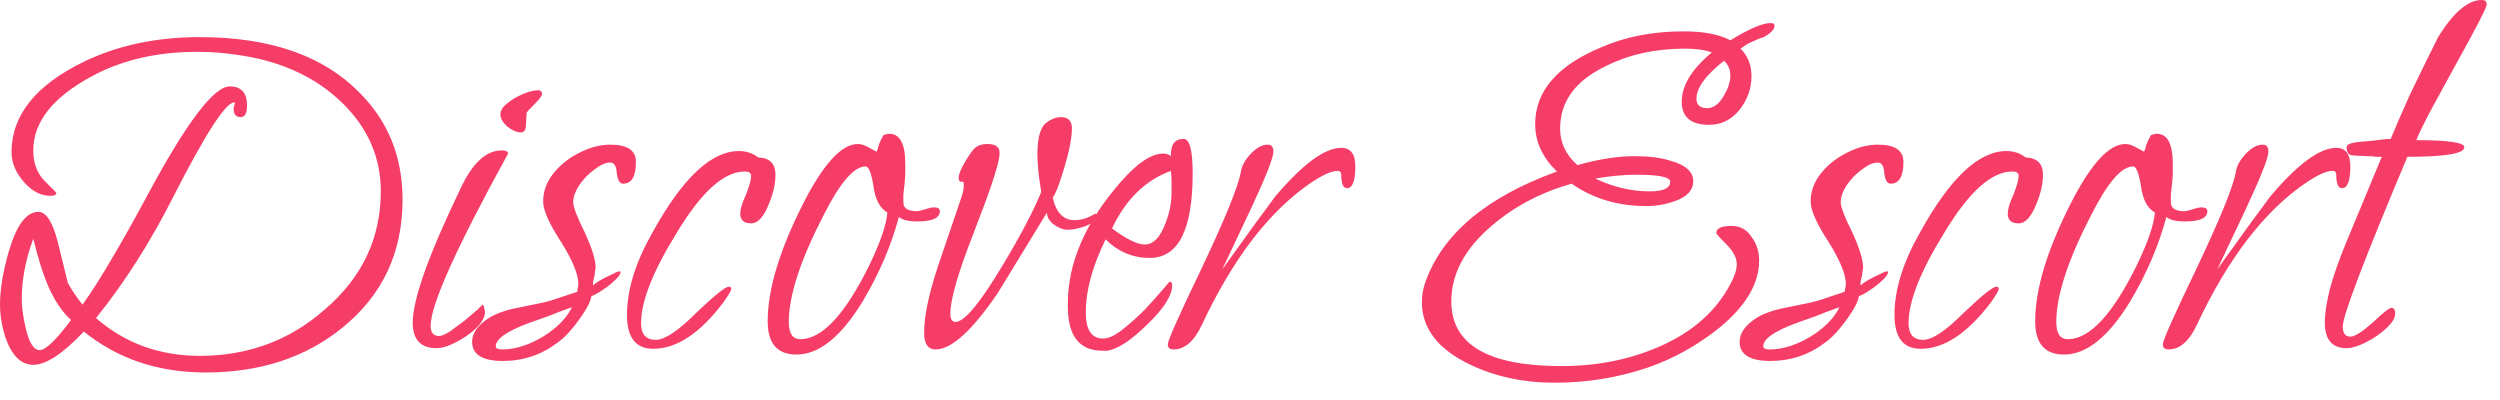
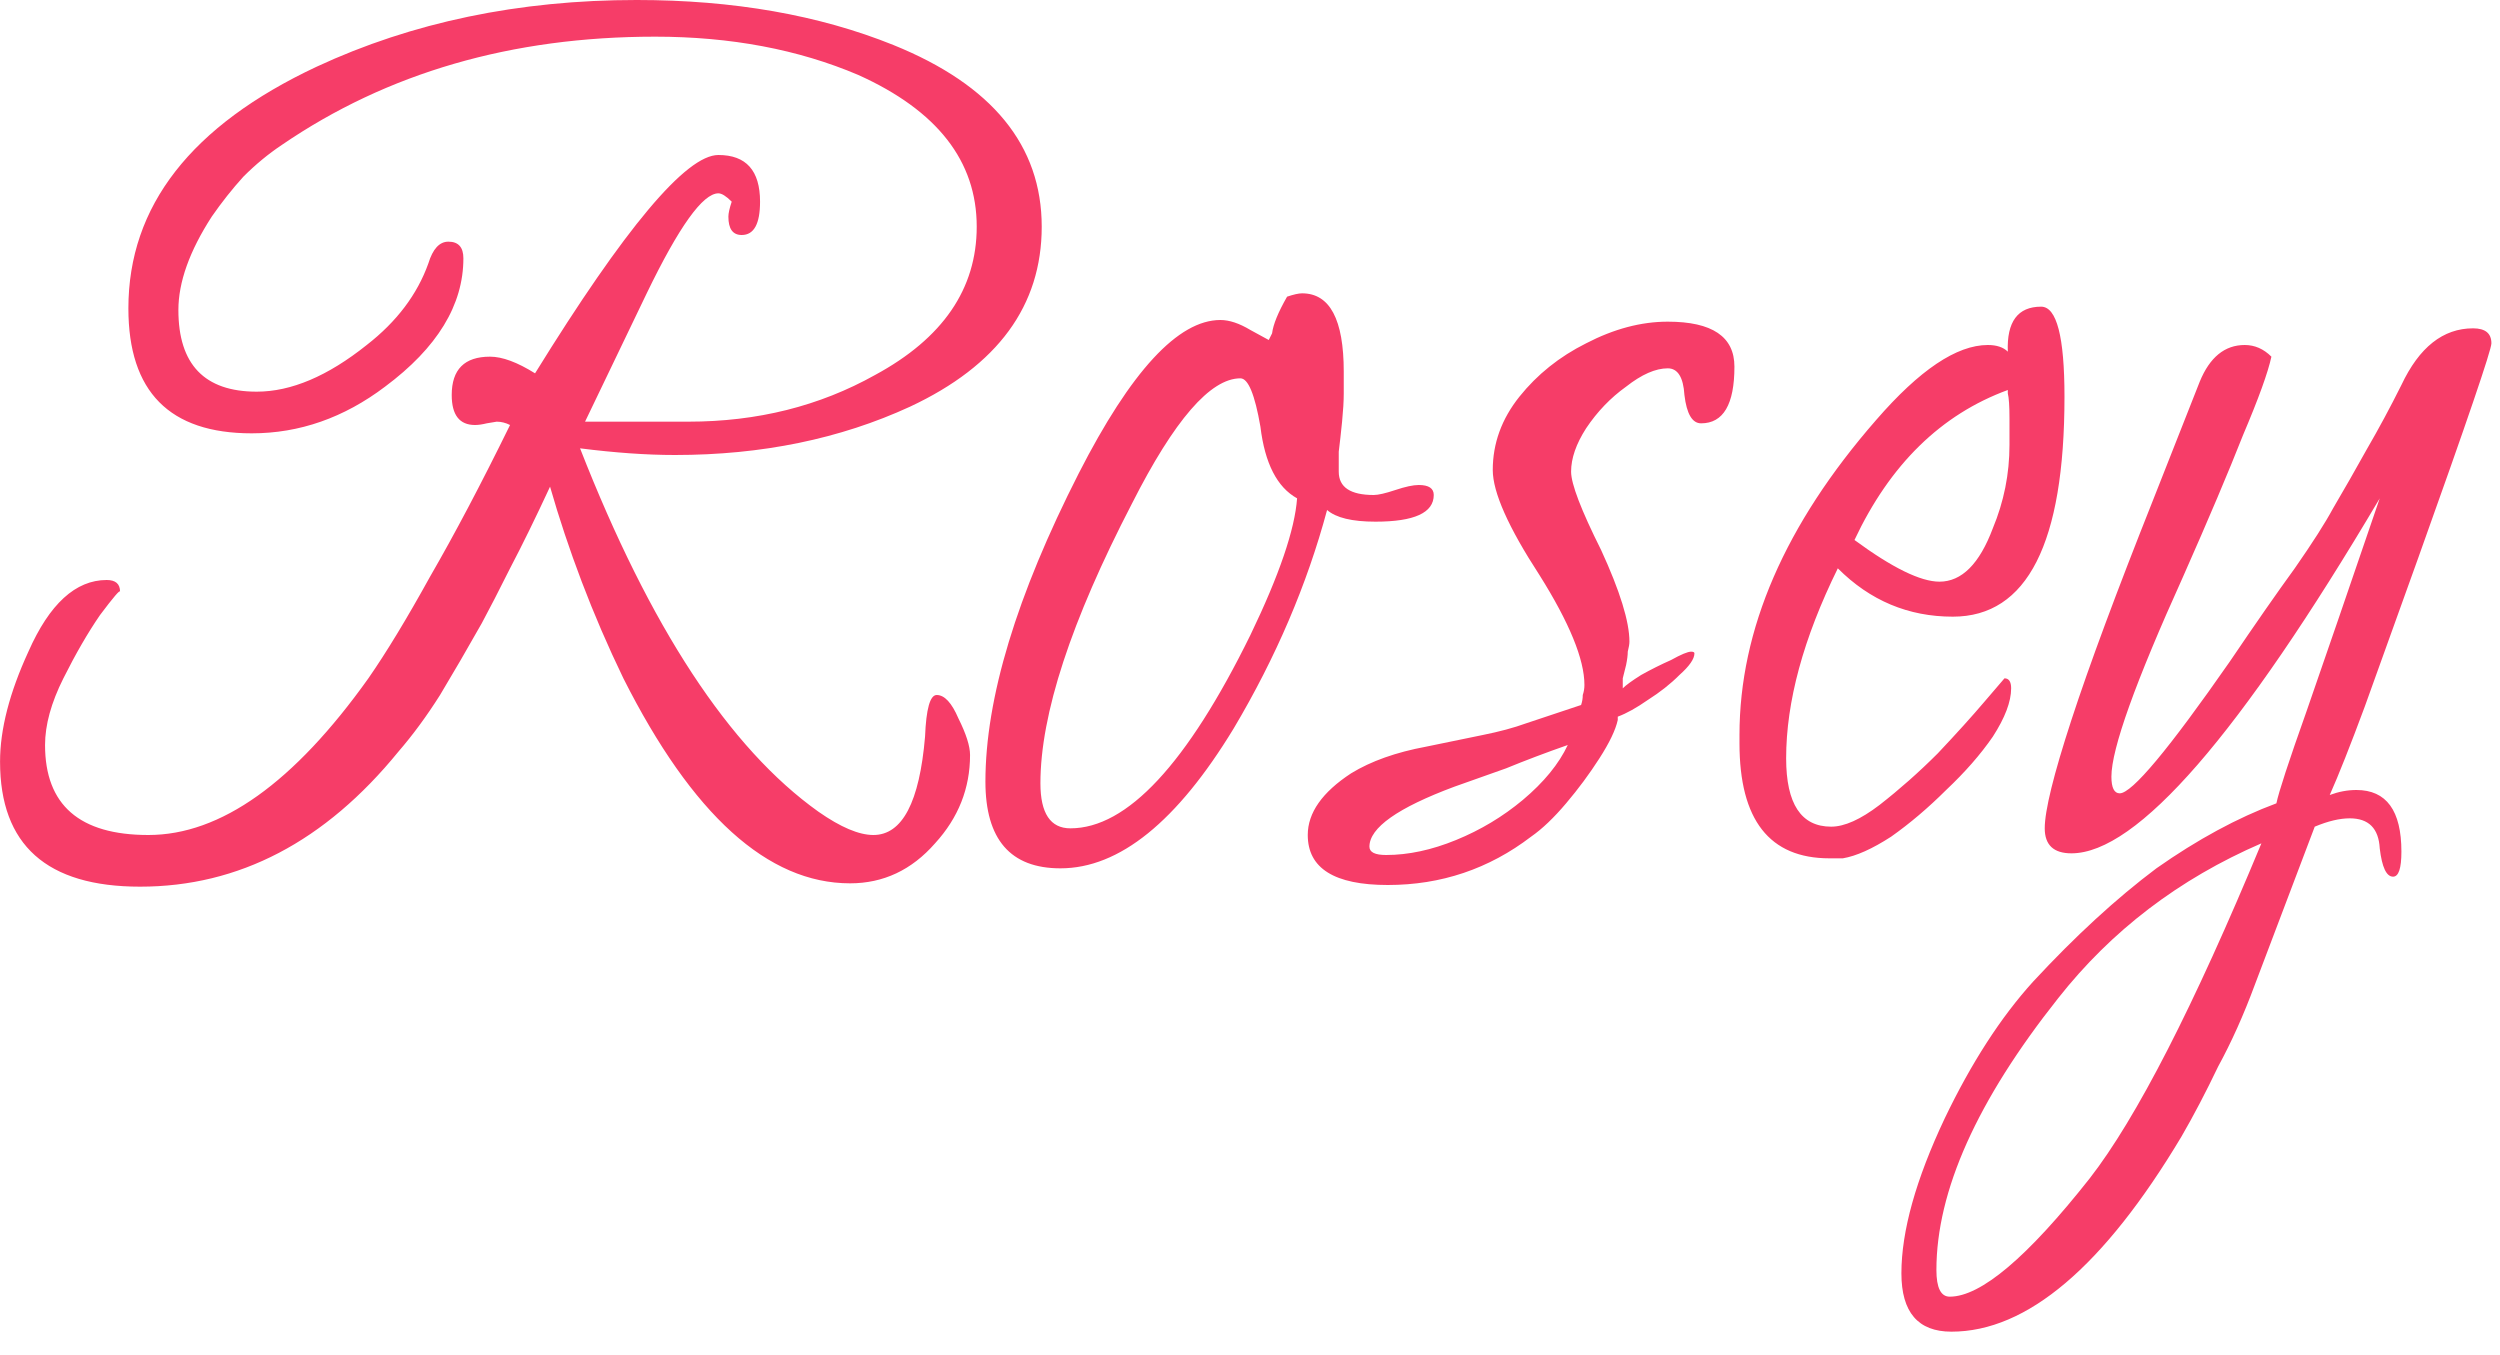
- <svg xmlns="http://www.w3.org/2000/svg" width="125" height="20" viewBox="0 0 125 20" fill="none">
-   <path d="M10.272 18.624C7.904 18.624 5.877 17.941 4.192 16.576C3.147 17.685 2.304 18.24 1.664 18.24C1.045 18.24 0.576 17.771 0.256 16.832C0.085 16.277 1.75796e-05 15.744 1.75796e-05 15.232C1.75796e-05 14.464 0.149 13.568 0.448 12.544C0.832 11.243 1.323 10.592 1.92 10.592C2.304 10.592 2.624 11.083 2.88 12.064L3.392 14.144C3.605 14.528 3.851 14.891 4.128 15.232C4.597 14.571 5.099 13.781 5.632 12.864C6.187 11.925 6.784 10.859 7.424 9.664C9.344 6.101 10.699 4.32 11.488 4.32C12.064 4.32 12.352 4.64 12.352 5.28C12.352 5.664 12.245 5.856 12.032 5.856C11.797 5.856 11.68 5.717 11.68 5.44L11.712 5.28C11.733 5.237 11.744 5.184 11.744 5.12H11.712C11.285 5.12 10.272 6.688 8.672 9.824C7.52 12.107 6.229 14.133 4.8 15.904C6.251 17.163 7.979 17.792 9.984 17.792C12.395 17.792 14.475 17.024 16.224 15.488C18.101 13.888 19.04 11.915 19.04 9.568C19.04 7.904 18.421 6.453 17.184 5.216C16.075 4.107 14.667 3.349 12.96 2.944C12.491 2.837 11.989 2.752 11.456 2.688C10.944 2.624 10.411 2.592 9.856 2.592C7.829 2.592 6.059 3.008 4.544 3.84C2.624 4.885 1.664 6.112 1.664 7.52C1.664 8.16 1.856 8.672 2.24 9.056L2.816 9.632C2.816 9.739 2.72 9.792 2.528 9.792C2.037 9.792 1.589 9.557 1.184 9.088C0.779 8.619 0.576 8.128 0.576 7.616C0.576 5.76 1.792 4.245 4.224 3.072C5.909 2.261 7.829 1.856 9.984 1.856C13.504 1.856 16.171 2.784 17.984 4.64C19.413 6.069 20.128 7.851 20.128 9.984C20.128 12.629 19.125 14.763 17.12 16.384C15.285 17.877 13.003 18.624 10.272 18.624ZM1.984 17.504C2.283 17.504 2.805 17.003 3.552 16C3.147 15.637 2.784 15.115 2.464 14.432C2.165 13.749 1.899 12.917 1.664 11.936C1.28 12.981 1.088 13.984 1.088 14.944C1.088 15.349 1.152 15.829 1.28 16.384C1.451 17.131 1.685 17.504 1.984 17.504ZM26.044 6.624C25.852 6.624 25.628 6.528 25.372 6.336C25.138 6.123 25.02 5.92 25.02 5.728C25.02 5.536 25.127 5.355 25.34 5.184C25.575 4.992 25.842 4.832 26.14 4.704C26.439 4.576 26.695 4.512 26.908 4.512C27.036 4.512 27.1 4.576 27.1 4.704C27.1 4.789 26.983 4.949 26.748 5.184C26.492 5.44 26.354 5.589 26.332 5.632L26.3 6.208C26.3 6.485 26.215 6.624 26.044 6.624ZM21.82 17.408C21.031 17.408 20.636 16.981 20.636 16.128C20.636 14.976 21.426 12.757 23.004 9.472C23.602 8.171 24.295 7.52 25.084 7.52C25.298 7.52 25.404 7.573 25.404 7.68C22.823 12.373 21.532 15.243 21.532 16.288C21.532 16.629 21.671 16.8 21.948 16.8C22.076 16.8 22.258 16.725 22.492 16.576C22.727 16.405 22.972 16.224 23.228 16.032C23.484 15.819 23.698 15.637 23.868 15.488C24.039 15.317 24.124 15.232 24.124 15.232C24.167 15.232 24.21 15.349 24.252 15.584C24.252 15.84 24.103 16.117 23.804 16.416C23.506 16.693 23.164 16.928 22.78 17.12C22.418 17.312 22.098 17.408 21.82 17.408ZM25.141 18.048C24.117 18.048 23.605 17.728 23.605 17.088C23.605 16.661 23.882 16.267 24.437 15.904C24.821 15.669 25.301 15.499 25.877 15.392C26.282 15.307 26.645 15.232 26.965 15.168C27.285 15.104 27.562 15.029 27.797 14.944L28.853 14.592C28.874 14.528 28.885 14.464 28.885 14.4C28.906 14.336 28.917 14.272 28.917 14.208C28.917 13.717 28.629 13.013 28.053 12.096C27.455 11.179 27.157 10.507 27.157 10.08C27.157 9.568 27.327 9.099 27.669 8.672C28.01 8.245 28.437 7.904 28.949 7.648C29.482 7.371 30.005 7.232 30.517 7.232C31.37 7.232 31.797 7.52 31.797 8.096C31.797 8.821 31.583 9.184 31.157 9.184C30.986 9.184 30.879 9.003 30.837 8.64C30.815 8.299 30.709 8.128 30.517 8.128C30.282 8.128 30.015 8.245 29.717 8.48C29.418 8.693 29.162 8.96 28.949 9.28C28.757 9.579 28.661 9.856 28.661 10.112C28.661 10.347 28.853 10.848 29.237 11.616C29.599 12.405 29.781 12.992 29.781 13.376C29.781 13.419 29.77 13.483 29.749 13.568C29.749 13.632 29.738 13.717 29.717 13.824C29.695 13.909 29.674 13.995 29.653 14.08C29.653 14.165 29.653 14.229 29.653 14.272C29.717 14.208 29.834 14.123 30.005 14.016C30.197 13.909 30.389 13.813 30.581 13.728C30.773 13.621 30.901 13.568 30.965 13.568C31.007 13.568 31.029 13.579 31.029 13.6C31.029 13.707 30.933 13.845 30.741 14.016C30.57 14.187 30.367 14.347 30.133 14.496C29.919 14.645 29.727 14.752 29.557 14.816V14.88C29.514 15.072 29.397 15.317 29.205 15.616C29.013 15.915 28.799 16.203 28.565 16.48C28.33 16.757 28.106 16.971 27.893 17.12C27.082 17.739 26.165 18.048 25.141 18.048ZM25.109 17.472C25.535 17.472 25.983 17.376 26.453 17.184C26.922 16.992 27.349 16.736 27.733 16.416C28.138 16.075 28.426 15.723 28.597 15.36C28.17 15.509 27.775 15.659 27.413 15.808C27.05 15.936 26.719 16.053 26.421 16.16C25.333 16.565 24.789 16.949 24.789 17.312C24.789 17.419 24.895 17.472 25.109 17.472ZM32.661 17.44C31.786 17.44 31.349 16.875 31.349 15.744C31.349 14.485 31.776 13.109 32.629 11.616C34.122 8.907 35.562 7.552 36.949 7.552C37.312 7.552 37.632 7.659 37.909 7.872C38.485 7.893 38.773 8.181 38.773 8.736C38.773 9.184 38.666 9.664 38.453 10.176C38.197 10.837 37.898 11.168 37.557 11.168C37.194 11.168 37.013 11.008 37.013 10.688C37.013 10.453 37.109 10.133 37.301 9.728C37.472 9.28 37.557 8.971 37.557 8.8C37.557 8.651 37.45 8.576 37.237 8.576C36.192 8.576 35.05 9.611 33.813 11.68C32.64 13.579 32.053 15.072 32.053 16.16C32.053 16.715 32.298 16.992 32.789 16.992C33.237 16.992 33.909 16.544 34.805 15.648C35.722 14.773 36.266 14.336 36.437 14.336C36.522 14.336 36.565 14.368 36.565 14.432C36.565 14.517 36.437 14.741 36.181 15.104C35.008 16.661 33.834 17.44 32.661 17.44ZM39.824 17.728C38.864 17.728 38.384 17.173 38.384 16.064C38.384 14.464 38.981 12.491 40.176 10.144C41.179 8.181 42.085 7.2 42.896 7.2C43.067 7.2 43.259 7.264 43.472 7.392L43.824 7.584L43.888 7.456C43.909 7.285 44.005 7.051 44.176 6.752C44.304 6.709 44.4 6.688 44.464 6.688C44.997 6.688 45.264 7.189 45.264 8.192C45.264 8.299 45.264 8.437 45.264 8.608C45.264 8.757 45.253 8.939 45.232 9.152C45.211 9.365 45.189 9.557 45.168 9.728C45.168 9.877 45.168 10.005 45.168 10.112C45.168 10.411 45.392 10.56 45.84 10.56C45.925 10.56 46.064 10.528 46.256 10.464C46.448 10.4 46.597 10.368 46.704 10.368C46.896 10.368 46.992 10.432 46.992 10.56C46.992 10.901 46.619 11.072 45.872 11.072C45.424 11.072 45.115 10.997 44.944 10.848C44.56 12.277 43.963 13.675 43.152 15.04C42.064 16.832 40.955 17.728 39.824 17.728ZM40.016 16.96C41.104 16.96 42.256 15.723 43.472 13.248C44.027 12.096 44.325 11.221 44.368 10.624C43.984 10.411 43.749 9.952 43.664 9.248C43.557 8.629 43.429 8.32 43.28 8.32C42.704 8.32 42.011 9.12 41.2 10.72C40.027 12.981 39.44 14.773 39.44 16.096C39.44 16.672 39.632 16.96 40.016 16.96ZM46.782 17.472C46.398 17.472 46.206 17.195 46.206 16.64C46.206 15.808 46.44 14.688 46.91 13.28L48.062 9.888C48.147 9.653 48.19 9.44 48.19 9.248V9.152C48.168 9.088 48.147 9.067 48.126 9.088C47.998 9.109 47.934 9.045 47.934 8.896C47.934 8.64 48.157 8.192 48.605 7.552C48.776 7.317 49.032 7.2 49.373 7.2C49.779 7.2 49.981 7.349 49.981 7.648C49.981 7.989 49.747 8.8 49.278 10.08L48.318 12.608C47.784 14.08 47.517 15.104 47.517 15.68C47.517 15.957 47.603 16.096 47.773 16.096C48.221 16.096 49.011 15.147 50.142 13.248C51.016 11.797 51.656 10.581 52.062 9.6C51.934 8.832 51.87 8.203 51.87 7.712C51.87 6.859 52.029 6.325 52.349 6.112C52.584 5.941 52.819 5.856 53.053 5.856C53.416 5.856 53.597 6.048 53.597 6.432C53.597 6.709 53.544 7.083 53.438 7.552C53.331 8 53.203 8.448 53.053 8.896C52.925 9.323 52.787 9.653 52.638 9.888C52.808 10.635 53.171 11.008 53.725 11.008C54.067 11.008 54.408 10.901 54.749 10.688L54.846 10.72V10.784C54.846 10.976 54.664 11.147 54.301 11.296C53.939 11.424 53.64 11.488 53.406 11.488C53.171 11.488 52.936 11.403 52.702 11.232C52.467 11.061 52.349 10.859 52.349 10.624L49.886 14.656C48.605 16.533 47.571 17.472 46.782 17.472ZM55.121 17.536C53.969 17.536 53.393 16.8 53.393 15.328V15.168C53.393 13.141 54.268 11.125 56.017 9.12C56.849 8.16 57.564 7.68 58.161 7.68C58.332 7.68 58.46 7.723 58.545 7.808C58.524 7.232 58.737 6.944 59.185 6.944C59.484 6.944 59.633 7.52 59.633 8.672C59.633 11.488 58.918 12.896 57.489 12.896C56.636 12.896 55.9 12.587 55.281 11.968C54.62 13.312 54.289 14.528 54.289 15.616C54.289 16.491 54.577 16.928 55.153 16.928C55.409 16.928 55.718 16.789 56.081 16.512C56.465 16.213 56.838 15.883 57.201 15.52C57.564 15.136 57.862 14.805 58.097 14.528C58.353 14.229 58.481 14.08 58.481 14.08C58.566 14.08 58.609 14.144 58.609 14.272C58.609 14.528 58.492 14.837 58.257 15.2C58.022 15.541 57.724 15.883 57.361 16.224C57.02 16.565 56.668 16.864 56.305 17.12C55.942 17.355 55.633 17.493 55.377 17.536H55.121ZM57.233 12.224C57.66 12.224 58.001 11.883 58.257 11.2C58.47 10.688 58.577 10.155 58.577 9.6V9.088C58.577 8.853 58.566 8.693 58.545 8.608C58.545 8.501 58.545 8.48 58.545 8.544C57.265 9.013 56.284 9.973 55.601 11.424C56.326 11.957 56.87 12.224 57.233 12.224ZM58.678 17.472C58.486 17.472 58.391 17.387 58.391 17.216C58.391 17.024 58.945 15.776 60.054 13.472C61.249 10.955 61.91 9.333 62.038 8.608C62.081 8.309 62.241 8.011 62.519 7.712C62.817 7.392 63.105 7.232 63.383 7.232C63.575 7.232 63.67 7.349 63.67 7.584C63.67 7.883 63.297 8.832 62.55 10.432L61.111 13.472C61.836 12.469 62.412 11.669 62.839 11.072C63.286 10.475 63.585 10.069 63.734 9.856C65.121 8.213 66.231 7.392 67.062 7.392C67.532 7.392 67.766 7.701 67.766 8.32C67.766 9.045 67.628 9.408 67.35 9.408C67.159 9.408 67.062 9.184 67.062 8.736C67.062 8.608 66.999 8.544 66.871 8.544C66.593 8.544 66.177 8.725 65.623 9.088C63.511 10.496 61.665 12.885 60.087 16.256C59.703 17.067 59.233 17.472 58.678 17.472ZM77.718 19.136C76.182 19.136 74.784 18.837 73.526 18.24C71.904 17.472 71.094 16.427 71.094 15.104C71.094 14.784 71.147 14.464 71.254 14.144C72.107 11.712 74.304 9.856 77.846 8.576C77.12 7.872 76.758 7.083 76.758 6.208C76.758 4.565 77.856 3.285 80.054 2.368C81.27 1.835 82.646 1.568 84.182 1.568C85.184 1.568 85.963 1.717 86.518 2.016C87.456 1.44 88.128 1.152 88.534 1.152C88.662 1.152 88.726 1.195 88.726 1.28C88.726 1.472 88.544 1.664 88.182 1.856C88.032 1.899 87.894 1.952 87.766 2.016C87.638 2.08 87.499 2.144 87.35 2.208L87.03 2.432C87.392 2.795 87.574 3.253 87.574 3.808C87.574 4.427 87.371 4.992 86.966 5.504C86.56 5.995 86.059 6.24 85.462 6.24C84.544 6.24 84.086 5.856 84.086 5.088C84.086 4.277 84.587 3.456 85.59 2.624C85.248 2.496 84.8 2.432 84.246 2.432C82.752 2.432 81.419 2.731 80.246 3.328C78.752 4.053 78.006 5.088 78.006 6.432C78.006 7.136 78.294 7.744 78.87 8.256C79.936 7.957 80.886 7.808 81.718 7.808C82.443 7.808 83.04 7.883 83.51 8.032C84.278 8.245 84.662 8.587 84.662 9.056C84.662 9.504 84.363 9.835 83.766 10.048C83.296 10.219 82.816 10.304 82.326 10.304C80.896 10.304 79.648 9.931 78.582 9.184C77.067 9.611 75.744 10.304 74.614 11.264C73.248 12.416 72.566 13.685 72.566 15.072C72.566 17.227 74.4 18.304 78.07 18.304C79.84 18.304 81.462 17.984 82.934 17.344C84.619 16.619 85.824 15.552 86.55 14.144C86.742 13.781 86.838 13.472 86.838 13.216C86.838 12.896 86.667 12.565 86.326 12.224C85.984 11.883 85.814 11.691 85.814 11.648C85.814 11.413 86.07 11.296 86.582 11.296C87.008 11.296 87.339 11.477 87.574 11.84C87.83 12.181 87.958 12.576 87.958 13.024C87.958 14.176 87.296 15.296 85.974 16.384C84.886 17.259 83.702 17.92 82.422 18.368C80.928 18.88 79.36 19.136 77.718 19.136ZM85.366 5.408C85.664 5.408 85.931 5.216 86.166 4.832C86.4 4.448 86.518 4.096 86.518 3.776C86.518 3.477 86.411 3.232 86.198 3.04C85.28 3.765 84.822 4.395 84.822 4.928C84.822 5.248 85.003 5.408 85.366 5.408ZM82.486 9.568C83.168 9.568 83.51 9.408 83.51 9.088C83.51 8.853 82.944 8.736 81.814 8.736C81.195 8.736 80.512 8.8 79.766 8.928C80.662 9.355 81.568 9.568 82.486 9.568ZM88.516 18.048C87.492 18.048 86.98 17.728 86.98 17.088C86.98 16.661 87.257 16.267 87.812 15.904C88.196 15.669 88.676 15.499 89.252 15.392C89.657 15.307 90.02 15.232 90.34 15.168C90.66 15.104 90.937 15.029 91.172 14.944L92.228 14.592C92.249 14.528 92.26 14.464 92.26 14.4C92.281 14.336 92.292 14.272 92.292 14.208C92.292 13.717 92.004 13.013 91.428 12.096C90.83 11.179 90.532 10.507 90.532 10.08C90.532 9.568 90.702 9.099 91.044 8.672C91.385 8.245 91.812 7.904 92.324 7.648C92.857 7.371 93.38 7.232 93.892 7.232C94.745 7.232 95.172 7.52 95.172 8.096C95.172 8.821 94.958 9.184 94.532 9.184C94.361 9.184 94.254 9.003 94.212 8.64C94.19 8.299 94.084 8.128 93.892 8.128C93.657 8.128 93.39 8.245 93.092 8.48C92.793 8.693 92.537 8.96 92.324 9.28C92.132 9.579 92.036 9.856 92.036 10.112C92.036 10.347 92.228 10.848 92.612 11.616C92.974 12.405 93.156 12.992 93.156 13.376C93.156 13.419 93.145 13.483 93.124 13.568C93.124 13.632 93.113 13.717 93.092 13.824C93.07 13.909 93.049 13.995 93.028 14.08C93.028 14.165 93.028 14.229 93.028 14.272C93.092 14.208 93.209 14.123 93.38 14.016C93.572 13.909 93.764 13.813 93.956 13.728C94.148 13.621 94.276 13.568 94.34 13.568C94.382 13.568 94.404 13.579 94.404 13.6C94.404 13.707 94.308 13.845 94.116 14.016C93.945 14.187 93.742 14.347 93.508 14.496C93.294 14.645 93.102 14.752 92.932 14.816V14.88C92.889 15.072 92.772 15.317 92.58 15.616C92.388 15.915 92.174 16.203 91.94 16.48C91.705 16.757 91.481 16.971 91.268 17.12C90.457 17.739 89.54 18.048 88.516 18.048ZM88.484 17.472C88.91 17.472 89.358 17.376 89.828 17.184C90.297 16.992 90.724 16.736 91.108 16.416C91.513 16.075 91.801 15.723 91.972 15.36C91.545 15.509 91.15 15.659 90.788 15.808C90.425 15.936 90.094 16.053 89.796 16.16C88.708 16.565 88.164 16.949 88.164 17.312C88.164 17.419 88.27 17.472 88.484 17.472ZM96.036 17.44C95.161 17.44 94.724 16.875 94.724 15.744C94.724 14.485 95.151 13.109 96.004 11.616C97.497 8.907 98.937 7.552 100.324 7.552C100.687 7.552 101.007 7.659 101.284 7.872C101.86 7.893 102.148 8.181 102.148 8.736C102.148 9.184 102.041 9.664 101.828 10.176C101.572 10.837 101.273 11.168 100.932 11.168C100.569 11.168 100.388 11.008 100.388 10.688C100.388 10.453 100.484 10.133 100.676 9.728C100.847 9.28 100.932 8.971 100.932 8.8C100.932 8.651 100.825 8.576 100.612 8.576C99.567 8.576 98.425 9.611 97.188 11.68C96.015 13.579 95.428 15.072 95.428 16.16C95.428 16.715 95.673 16.992 96.164 16.992C96.612 16.992 97.284 16.544 98.18 15.648C99.097 14.773 99.641 14.336 99.812 14.336C99.897 14.336 99.94 14.368 99.94 14.432C99.94 14.517 99.812 14.741 99.556 15.104C98.383 16.661 97.209 17.44 96.036 17.44ZM103.199 17.728C102.239 17.728 101.759 17.173 101.759 16.064C101.759 14.464 102.356 12.491 103.551 10.144C104.554 8.181 105.46 7.2 106.271 7.2C106.442 7.2 106.634 7.264 106.847 7.392L107.199 7.584L107.263 7.456C107.284 7.285 107.38 7.051 107.551 6.752C107.679 6.709 107.775 6.688 107.839 6.688C108.372 6.688 108.639 7.189 108.639 8.192C108.639 8.299 108.639 8.437 108.639 8.608C108.639 8.757 108.628 8.939 108.607 9.152C108.586 9.365 108.564 9.557 108.543 9.728C108.543 9.877 108.543 10.005 108.543 10.112C108.543 10.411 108.767 10.56 109.215 10.56C109.3 10.56 109.439 10.528 109.631 10.464C109.823 10.4 109.972 10.368 110.079 10.368C110.271 10.368 110.367 10.432 110.367 10.56C110.367 10.901 109.994 11.072 109.247 11.072C108.799 11.072 108.49 10.997 108.319 10.848C107.935 12.277 107.338 13.675 106.527 15.04C105.439 16.832 104.33 17.728 103.199 17.728ZM103.391 16.96C104.479 16.96 105.631 15.723 106.847 13.248C107.402 12.096 107.7 11.221 107.743 10.624C107.359 10.411 107.124 9.952 107.039 9.248C106.932 8.629 106.804 8.32 106.655 8.32C106.079 8.32 105.386 9.12 104.575 10.72C103.402 12.981 102.815 14.773 102.815 16.096C102.815 16.672 103.007 16.96 103.391 16.96ZM108.429 17.472C108.237 17.472 108.141 17.387 108.141 17.216C108.141 17.024 108.695 15.776 109.805 13.472C110.999 10.955 111.661 9.333 111.789 8.608C111.831 8.309 111.991 8.011 112.269 7.712C112.567 7.392 112.855 7.232 113.133 7.232C113.325 7.232 113.421 7.349 113.421 7.584C113.421 7.883 113.047 8.832 112.301 10.432L110.861 13.472C111.586 12.469 112.162 11.669 112.589 11.072C113.037 10.475 113.335 10.069 113.485 9.856C114.871 8.213 115.981 7.392 116.813 7.392C117.282 7.392 117.517 7.701 117.517 8.32C117.517 9.045 117.378 9.408 117.101 9.408C116.909 9.408 116.813 9.184 116.813 8.736C116.813 8.608 116.749 8.544 116.621 8.544C116.343 8.544 115.927 8.725 115.373 9.088C113.261 10.496 111.415 12.885 109.837 16.256C109.453 17.067 108.983 17.472 108.429 17.472ZM117.329 17.408C116.604 17.408 116.241 16.981 116.241 16.128C116.241 15.68 116.327 15.115 116.497 14.432C116.689 13.728 116.977 12.917 117.361 12L119.089 7.84C119.004 7.84 118.908 7.84 118.801 7.84C118.695 7.819 118.556 7.808 118.385 7.808L117.681 7.776C117.447 7.776 117.329 7.637 117.329 7.36C117.329 7.232 117.511 7.147 117.873 7.104L118.577 7.04C118.791 7.019 118.972 6.997 119.121 6.976C119.292 6.955 119.431 6.944 119.537 6.944C119.772 6.368 120.081 5.653 120.465 4.8C120.871 3.947 121.351 2.965 121.905 1.856C122.673 0.619 123.399 6.29425e-05 124.081 6.29425e-05C124.252 6.29425e-05 124.337 0.075 124.337 0.224C124.337 0.373 123.815 1.387 122.769 3.264C122.215 4.288 121.767 5.109 121.425 5.728C121.105 6.347 120.903 6.773 120.817 7.008C122.417 7.008 123.217 7.125 123.217 7.36C123.217 7.68 122.268 7.84 120.369 7.84C118.215 12.96 117.137 15.787 117.137 16.32C117.137 16.661 117.265 16.832 117.521 16.832C117.735 16.832 118.119 16.587 118.673 16.096C119.164 15.627 119.463 15.392 119.569 15.392C119.697 15.392 119.761 15.488 119.761 15.68C119.761 15.893 119.612 16.139 119.313 16.416C119.015 16.693 118.673 16.928 118.289 17.12C117.905 17.312 117.585 17.408 117.329 17.408Z" fill="#F63D68" />
+ <svg xmlns="http://www.w3.org/2000/svg" width="48" height="26" viewBox="0 0 48 26" fill="none">
+   <path d="M2.689 17.024C0.897 17.024 0.001 16.224 0.001 14.624C0.001 14.005 0.182 13.301 0.545 12.512C0.95 11.595 1.452 11.136 2.049 11.136C2.22 11.136 2.305 11.211 2.305 11.36C2.305 11.317 2.177 11.467 1.921 11.808C1.686 12.149 1.452 12.555 1.217 13.024C0.982 13.493 0.865 13.92 0.865 14.304C0.865 15.456 1.526 16.032 2.849 16.032C4.236 16.032 5.644 15.029 7.073 13.024C7.414 12.533 7.809 11.883 8.257 11.072C8.726 10.261 9.238 9.291 9.793 8.16C9.708 8.117 9.622 8.096 9.537 8.096L9.345 8.128C9.26 8.149 9.185 8.16 9.121 8.16C8.822 8.16 8.673 7.968 8.673 7.584C8.673 7.093 8.918 6.848 9.409 6.848C9.644 6.848 9.932 6.955 10.273 7.168C12.001 4.373 13.174 2.976 13.793 2.976C14.326 2.976 14.593 3.275 14.593 3.872C14.593 4.299 14.476 4.512 14.241 4.512C14.07 4.512 13.985 4.395 13.985 4.16C13.985 4.096 14.006 4 14.049 3.872C13.942 3.765 13.857 3.712 13.793 3.712C13.494 3.712 13.036 4.352 12.417 5.632L11.233 8.096H13.217C14.54 8.096 15.734 7.797 16.801 7.2C18.102 6.496 18.753 5.547 18.753 4.352C18.753 3.093 17.996 2.123 16.481 1.44C15.329 0.949 14.028 0.704 12.577 0.704C9.825 0.704 7.436 1.397 5.409 2.784C5.153 2.955 4.908 3.157 4.673 3.392C4.46 3.627 4.257 3.883 4.065 4.16C3.638 4.821 3.425 5.419 3.425 5.952C3.425 6.997 3.926 7.52 4.929 7.52C5.59 7.52 6.294 7.221 7.041 6.624C7.617 6.176 8.012 5.653 8.225 5.056C8.31 4.779 8.438 4.64 8.609 4.64C8.801 4.64 8.897 4.747 8.897 4.96C8.897 5.856 8.396 6.677 7.393 7.424C6.604 8.021 5.75 8.32 4.833 8.32C3.254 8.32 2.465 7.52 2.465 5.92C2.465 3.957 3.67 2.411 6.081 1.28C7.916 0.427 9.964 -8.7738e-05 12.225 -8.7738e-05C14.081 -8.7738e-05 15.724 0.288 17.153 0.864C19.052 1.632 20.001 2.795 20.001 4.352C20.001 5.867 19.158 7.019 17.473 7.808C16.129 8.427 14.625 8.736 12.961 8.736C12.684 8.736 12.396 8.725 12.097 8.704C11.798 8.683 11.478 8.651 11.137 8.608C12.481 12.043 14.006 14.368 15.713 15.584C16.14 15.883 16.492 16.032 16.769 16.032C17.324 16.032 17.654 15.403 17.761 14.144C17.782 13.611 17.857 13.344 17.985 13.344C18.134 13.344 18.273 13.493 18.401 13.792C18.55 14.091 18.625 14.325 18.625 14.496C18.625 15.136 18.401 15.701 17.953 16.192C17.505 16.704 16.961 16.96 16.321 16.96C14.742 16.96 13.292 15.648 11.969 13.024C11.67 12.405 11.404 11.787 11.169 11.168C10.934 10.549 10.732 9.941 10.561 9.344C10.284 9.941 10.028 10.464 9.793 10.912C9.58 11.339 9.398 11.691 9.249 11.968C8.972 12.459 8.705 12.917 8.449 13.344C8.193 13.749 7.926 14.112 7.649 14.432C6.241 16.16 4.588 17.024 2.689 17.024ZM20.36 16.672C19.4 16.672 18.92 16.117 18.92 15.008C18.92 13.408 19.517 11.435 20.712 9.088C21.715 7.125 22.621 6.144 23.432 6.144C23.603 6.144 23.795 6.208 24.008 6.336L24.36 6.528L24.424 6.4C24.445 6.229 24.541 5.995 24.712 5.696C24.84 5.653 24.936 5.632 25 5.632C25.533 5.632 25.8 6.133 25.8 7.136C25.8 7.243 25.8 7.381 25.8 7.552C25.8 7.701 25.789 7.883 25.768 8.096C25.747 8.309 25.725 8.501 25.704 8.672C25.704 8.821 25.704 8.949 25.704 9.056C25.704 9.355 25.928 9.504 26.376 9.504C26.461 9.504 26.6 9.472 26.792 9.408C26.984 9.344 27.133 9.312 27.24 9.312C27.432 9.312 27.528 9.376 27.528 9.504C27.528 9.845 27.155 10.016 26.408 10.016C25.96 10.016 25.651 9.941 25.48 9.792C25.096 11.221 24.499 12.619 23.688 13.984C22.6 15.776 21.491 16.672 20.36 16.672ZM20.552 15.904C21.64 15.904 22.792 14.667 24.008 12.192C24.563 11.04 24.861 10.165 24.904 9.568C24.52 9.355 24.285 8.896 24.2 8.192C24.093 7.573 23.965 7.264 23.816 7.264C23.24 7.264 22.547 8.064 21.736 9.664C20.563 11.925 19.976 13.717 19.976 15.04C19.976 15.616 20.168 15.904 20.552 15.904ZM26.645 16.992C25.621 16.992 25.109 16.672 25.109 16.032C25.109 15.605 25.387 15.211 25.941 14.848C26.325 14.613 26.805 14.443 27.381 14.336C27.787 14.251 28.149 14.176 28.469 14.112C28.789 14.048 29.067 13.973 29.301 13.888L30.357 13.536C30.379 13.472 30.389 13.408 30.389 13.344C30.411 13.28 30.421 13.216 30.421 13.152C30.421 12.661 30.133 11.957 29.557 11.04C28.96 10.123 28.661 9.451 28.661 9.024C28.661 8.512 28.832 8.043 29.173 7.616C29.515 7.189 29.941 6.848 30.453 6.592C30.987 6.315 31.509 6.176 32.021 6.176C32.875 6.176 33.301 6.464 33.301 7.04C33.301 7.765 33.088 8.128 32.661 8.128C32.491 8.128 32.384 7.947 32.341 7.584C32.32 7.243 32.213 7.072 32.021 7.072C31.787 7.072 31.52 7.189 31.221 7.424C30.923 7.637 30.667 7.904 30.453 8.224C30.261 8.523 30.165 8.8 30.165 9.056C30.165 9.291 30.357 9.792 30.741 10.56C31.104 11.349 31.285 11.936 31.285 12.32C31.285 12.363 31.275 12.427 31.253 12.512C31.253 12.576 31.243 12.661 31.221 12.768C31.2 12.853 31.179 12.939 31.157 13.024C31.157 13.109 31.157 13.173 31.157 13.216C31.221 13.152 31.339 13.067 31.509 12.96C31.701 12.853 31.893 12.757 32.085 12.672C32.277 12.565 32.405 12.512 32.469 12.512C32.512 12.512 32.533 12.523 32.533 12.544C32.533 12.651 32.437 12.789 32.245 12.96C32.075 13.131 31.872 13.291 31.637 13.44C31.424 13.589 31.232 13.696 31.061 13.76V13.824C31.019 14.016 30.901 14.261 30.709 14.56C30.517 14.859 30.304 15.147 30.069 15.424C29.835 15.701 29.611 15.915 29.397 16.064C28.587 16.683 27.669 16.992 26.645 16.992ZM26.613 16.416C27.04 16.416 27.488 16.32 27.957 16.128C28.427 15.936 28.853 15.68 29.237 15.36C29.643 15.019 29.931 14.667 30.101 14.304C29.675 14.453 29.28 14.603 28.917 14.752C28.555 14.88 28.224 14.997 27.925 15.104C26.837 15.509 26.293 15.893 26.293 16.256C26.293 16.363 26.4 16.416 26.613 16.416ZM35.126 16.48C33.974 16.48 33.398 15.744 33.398 14.272V14.112C33.398 12.085 34.272 10.069 36.022 8.064C36.854 7.104 37.568 6.624 38.166 6.624C38.336 6.624 38.464 6.667 38.55 6.752C38.528 6.176 38.742 5.888 39.19 5.888C39.488 5.888 39.638 6.464 39.638 7.616C39.638 10.432 38.923 11.84 37.494 11.84C36.64 11.84 35.904 11.531 35.286 10.912C34.624 12.256 34.294 13.472 34.294 14.56C34.294 15.435 34.582 15.872 35.158 15.872C35.414 15.872 35.723 15.733 36.086 15.456C36.47 15.157 36.843 14.827 37.206 14.464C37.568 14.08 37.867 13.749 38.102 13.472C38.358 13.173 38.486 13.024 38.486 13.024C38.571 13.024 38.614 13.088 38.614 13.216C38.614 13.472 38.496 13.781 38.262 14.144C38.027 14.485 37.728 14.827 37.366 15.168C37.024 15.509 36.672 15.808 36.31 16.064C35.947 16.299 35.638 16.437 35.382 16.48H35.126ZM37.238 11.168C37.664 11.168 38.006 10.827 38.262 10.144C38.475 9.632 38.582 9.099 38.582 8.544V8.032C38.582 7.797 38.571 7.637 38.55 7.552C38.55 7.445 38.55 7.424 38.55 7.488C37.27 7.957 36.288 8.917 35.606 10.368C36.331 10.901 36.875 11.168 37.238 11.168ZM37.467 25.568C36.827 25.568 36.507 25.195 36.507 24.448C36.507 23.637 36.785 22.645 37.339 21.472C37.851 20.405 38.416 19.531 39.035 18.848C39.846 17.973 40.635 17.248 41.403 16.672C42.193 16.117 42.961 15.701 43.707 15.424C43.75 15.211 43.942 14.624 44.283 13.664C44.624 12.683 45.094 11.317 45.691 9.568C43.003 14.112 41.03 16.384 39.771 16.384C39.43 16.384 39.259 16.224 39.259 15.904C39.259 15.563 39.43 14.869 39.771 13.824C40.112 12.779 40.635 11.371 41.339 9.6L42.235 7.328C42.427 6.859 42.715 6.624 43.099 6.624C43.291 6.624 43.462 6.699 43.611 6.848C43.547 7.147 43.366 7.648 43.067 8.352C42.79 9.056 42.406 9.963 41.915 11.072C40.998 13.099 40.539 14.379 40.539 14.912C40.539 15.125 40.593 15.232 40.699 15.232C40.934 15.232 41.638 14.389 42.811 12.704C43.302 11.979 43.718 11.381 44.059 10.912C44.401 10.421 44.646 10.037 44.795 9.76C45.008 9.397 45.222 9.024 45.435 8.64C45.67 8.235 45.894 7.819 46.107 7.392C46.449 6.667 46.907 6.304 47.483 6.304C47.718 6.304 47.835 6.4 47.835 6.592C47.835 6.72 47.366 8.096 46.427 10.72C46.022 11.851 45.681 12.8 45.403 13.568C45.126 14.315 44.902 14.88 44.731 15.264C44.902 15.2 45.072 15.168 45.243 15.168C45.819 15.168 46.107 15.563 46.107 16.352C46.107 16.672 46.054 16.832 45.947 16.832C45.819 16.832 45.734 16.651 45.691 16.288C45.67 15.904 45.478 15.712 45.115 15.712C44.923 15.712 44.699 15.765 44.443 15.872L43.291 18.912C43.078 19.488 42.843 20.011 42.587 20.48C42.352 20.971 42.118 21.419 41.883 21.824C40.39 24.32 38.918 25.568 37.467 25.568ZM37.435 24.896C38.032 24.896 38.928 24.139 40.123 22.624C41.019 21.472 42.118 19.328 43.419 16.192C41.84 16.875 40.539 17.867 39.515 19.168C37.958 21.131 37.179 22.869 37.179 24.384C37.179 24.725 37.264 24.896 37.435 24.896Z" fill="#F63D68" />
</svg>
